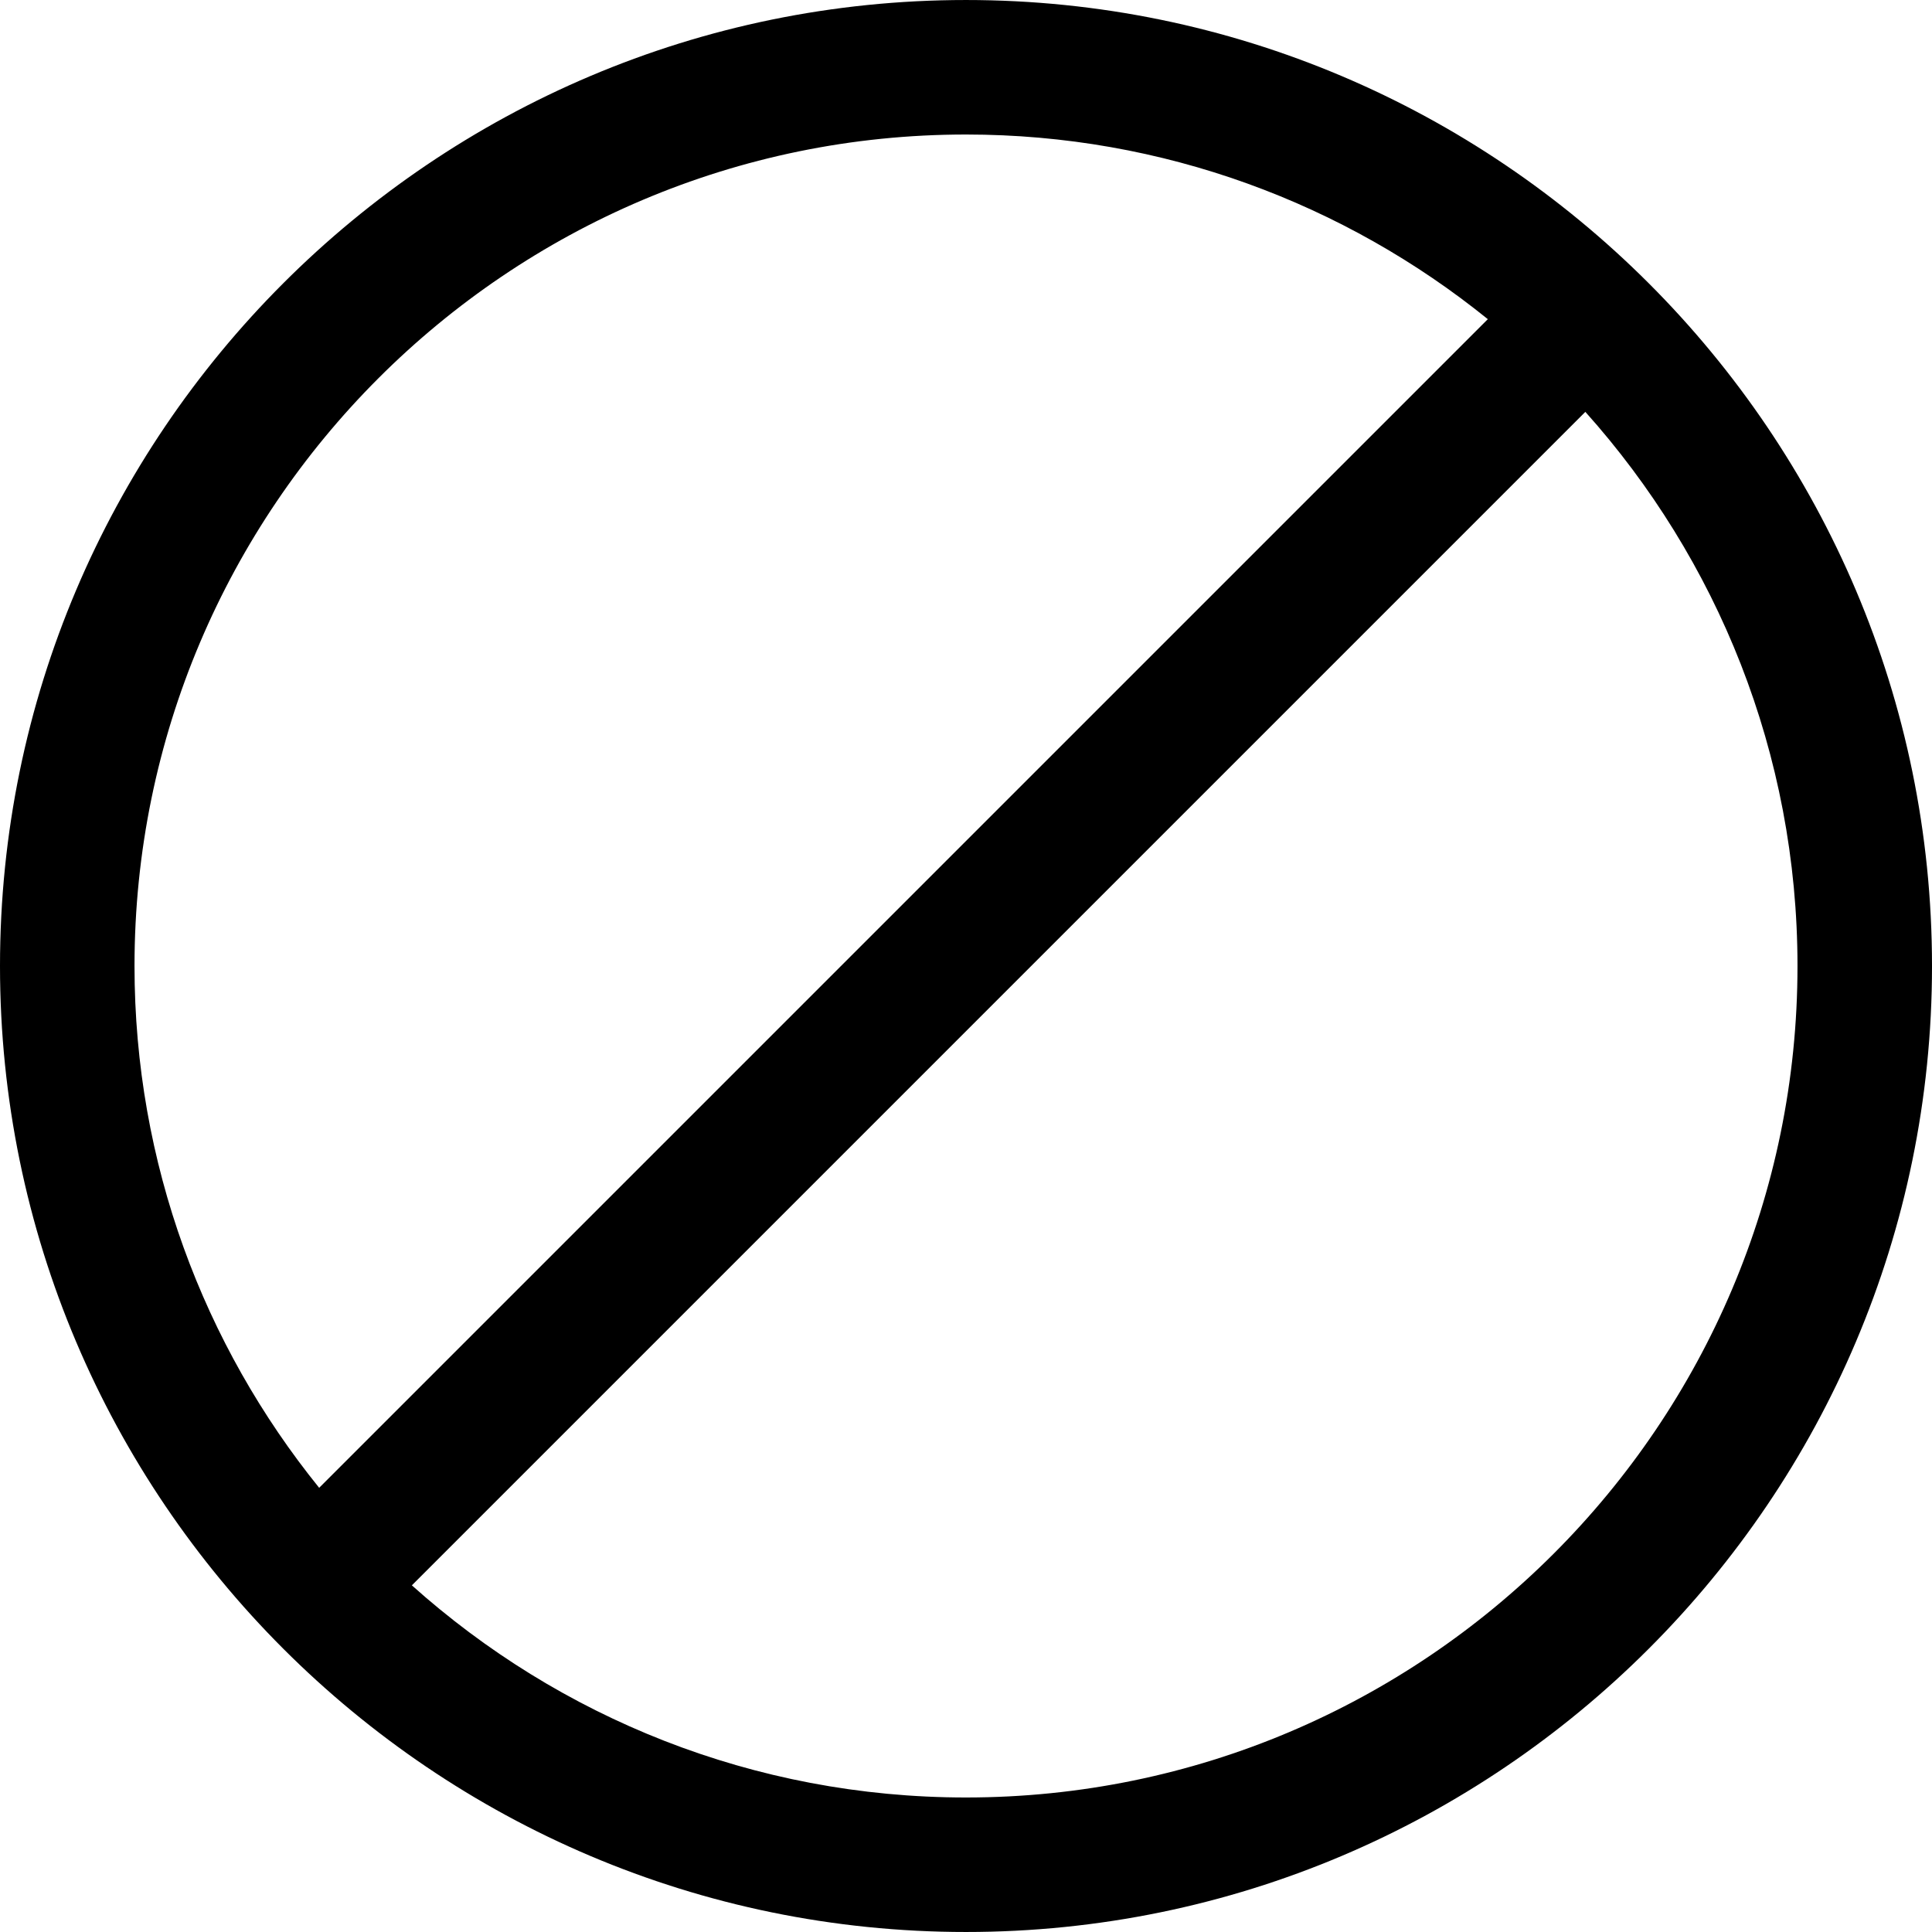
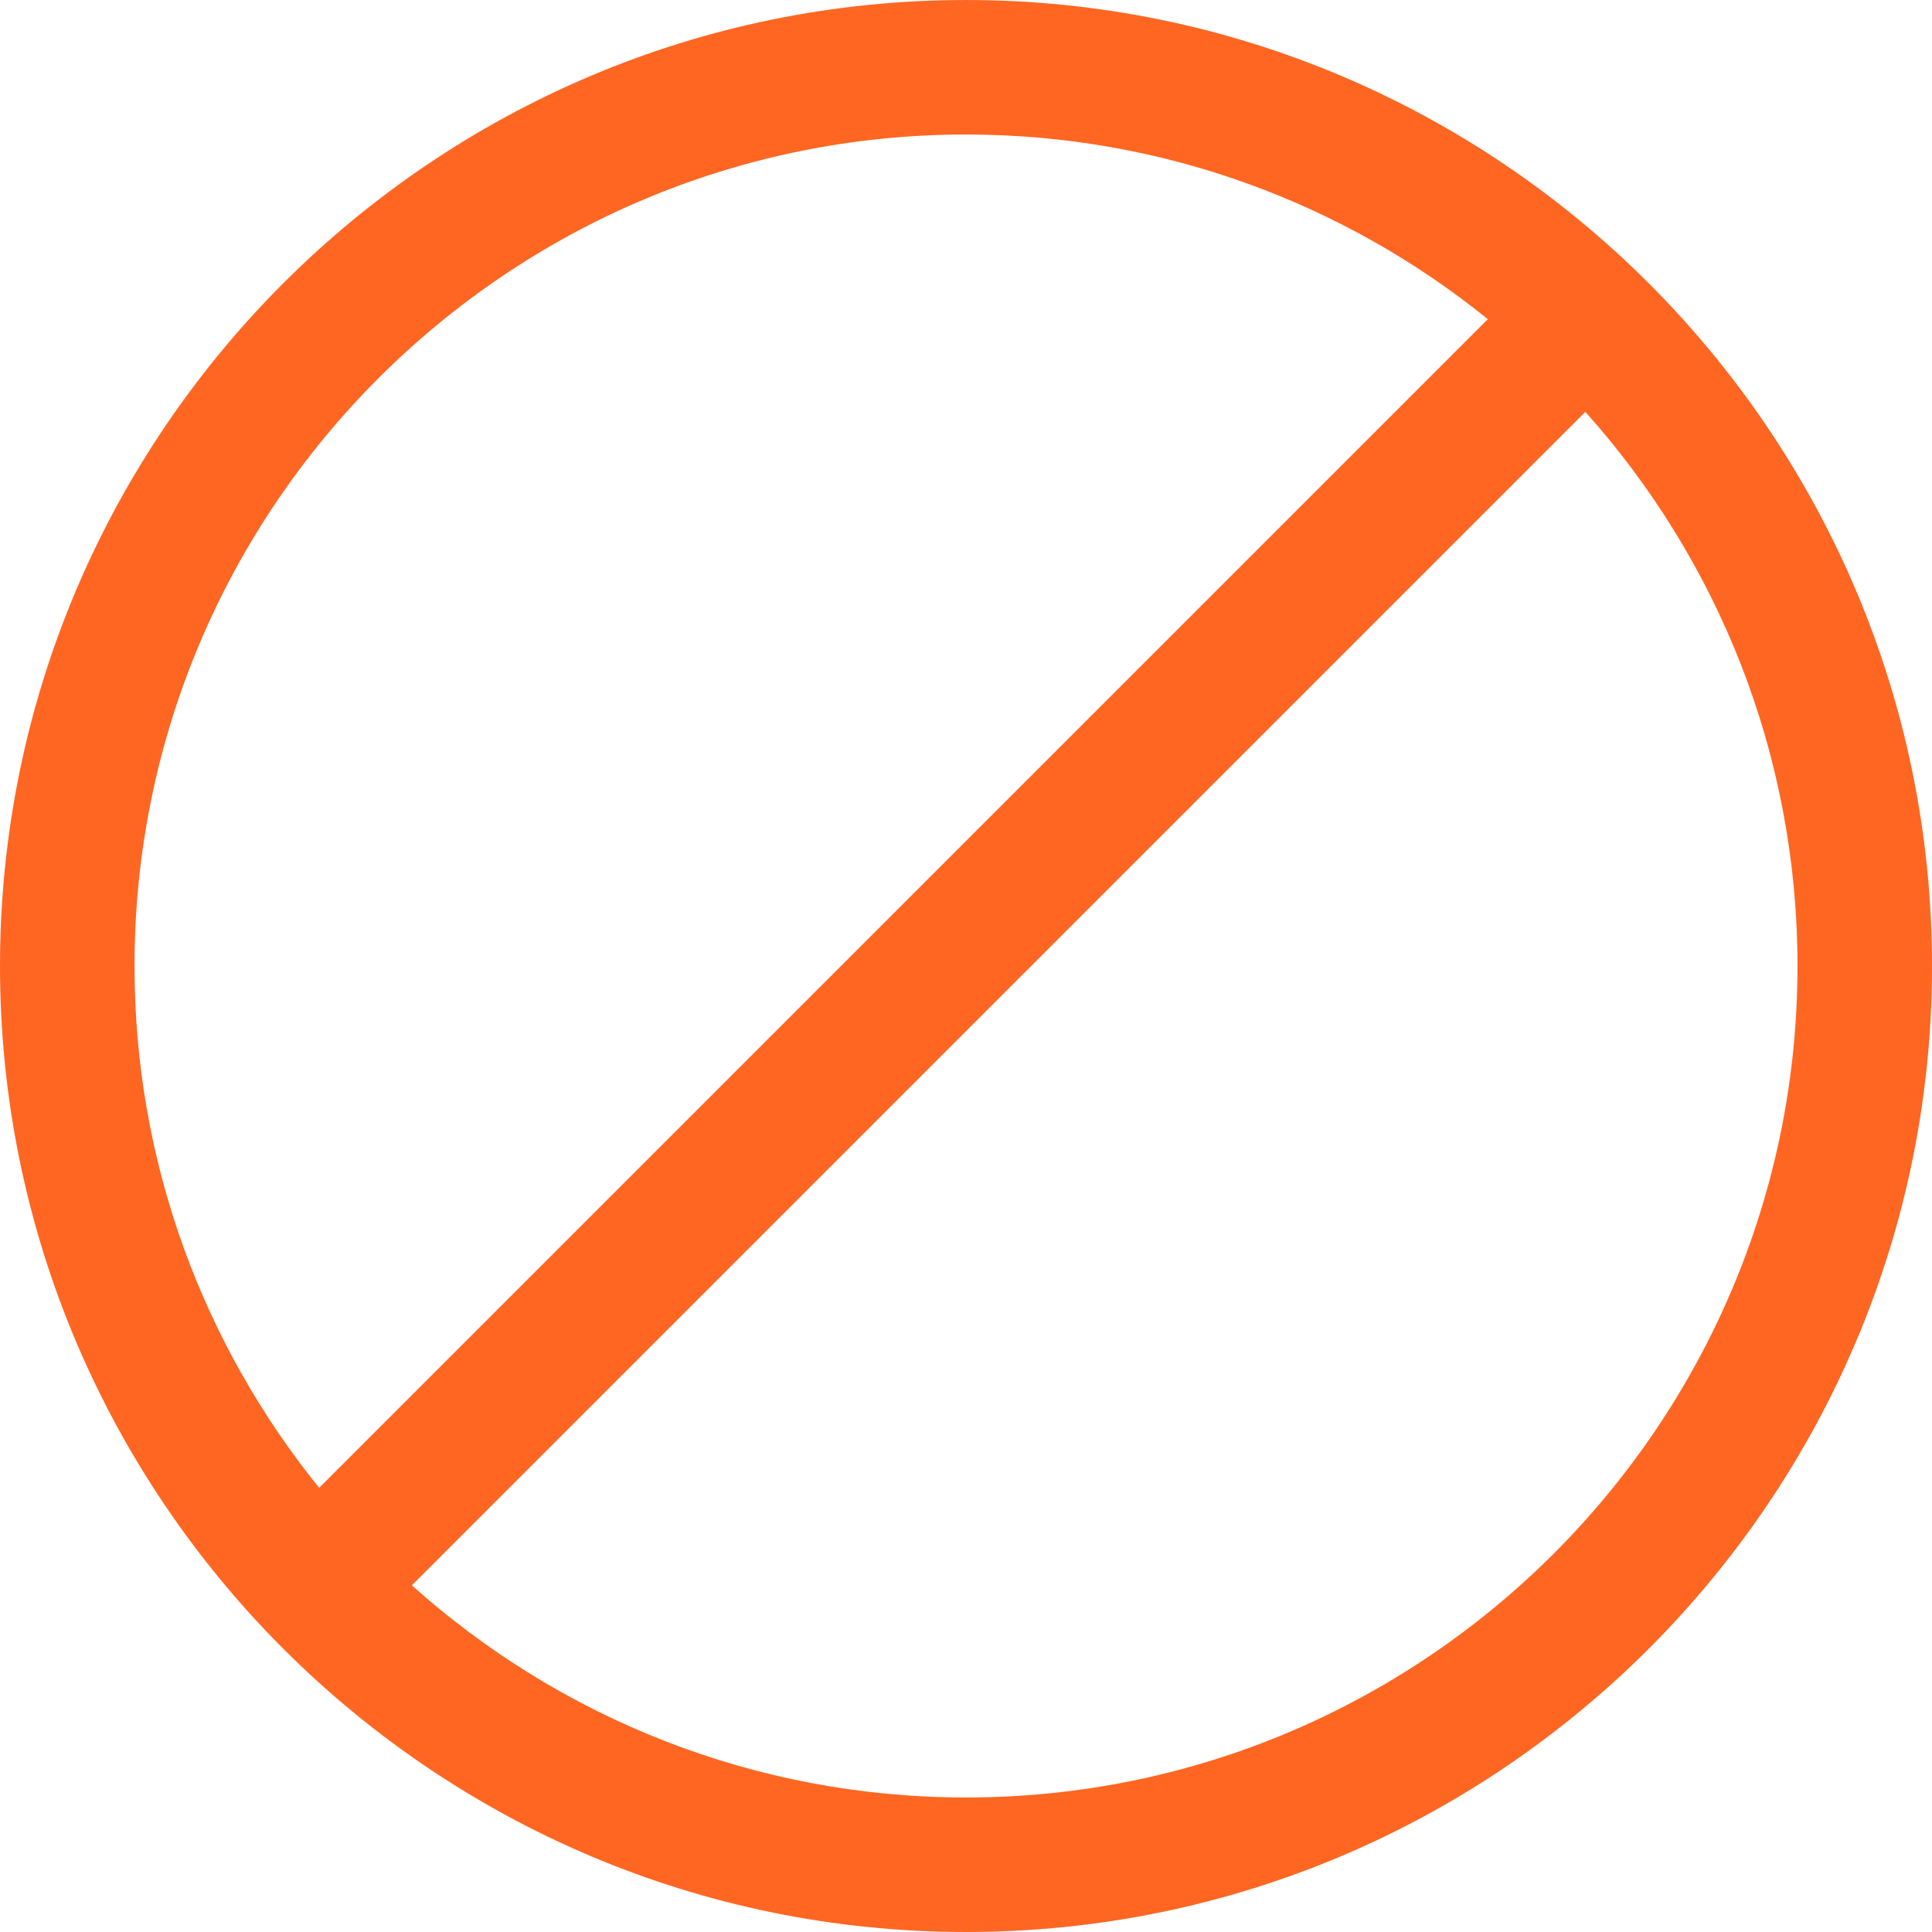
- <svg xmlns="http://www.w3.org/2000/svg" viewBox="0 0 215.455 215.455">
-   <path d="m107.728.001c-59.403 0-107.728 48.328-107.728 107.731.005 59.397 48.332 107.722 107.728 107.722 59.401 0 107.728-48.324 107.728-107.723-.001-59.402-48.327-107.73-107.728-107.73zm0 15c22.021 0 42.269 7.721 58.192 20.592l-130.327 130.326c-12.869-15.922-20.591-36.169-20.593-58.188 0-51.131 41.598-92.73 92.728-92.73zm0 185.453c-23.718 0-45.381-8.956-61.797-23.658l130.865-130.865c14.703 16.416 23.659 38.081 23.659 61.801 0 51.127-41.598 92.722-92.727 92.722z" />
+ <svg xmlns="http://www.w3.org/2000/svg" height="215.455" viewBox="0 0 215.455 215.455" width="215.455">
+   <path d="m0 0h215.455v215.455h-215.455z" fill="none" />
+   <path d="m107.728.001c-59.403 0-107.728 48.328-107.728 107.731.005 59.397 48.332 107.722 107.728 107.722 59.401 0 107.728-48.324 107.728-107.723-.001-59.402-48.327-107.73-107.728-107.73zm0 15c22.021 0 42.269 7.721 58.192 20.592l-130.327 130.326c-12.869-15.922-20.591-36.169-20.593-58.188 0-51.131 41.598-92.73 92.728-92.73zm0 185.453c-23.718 0-45.381-8.956-61.797-23.658l130.865-130.865c14.703 16.416 23.659 38.081 23.659 61.801 0 51.127-41.598 92.722-92.727 92.722z" fill="#f62" />
</svg>
